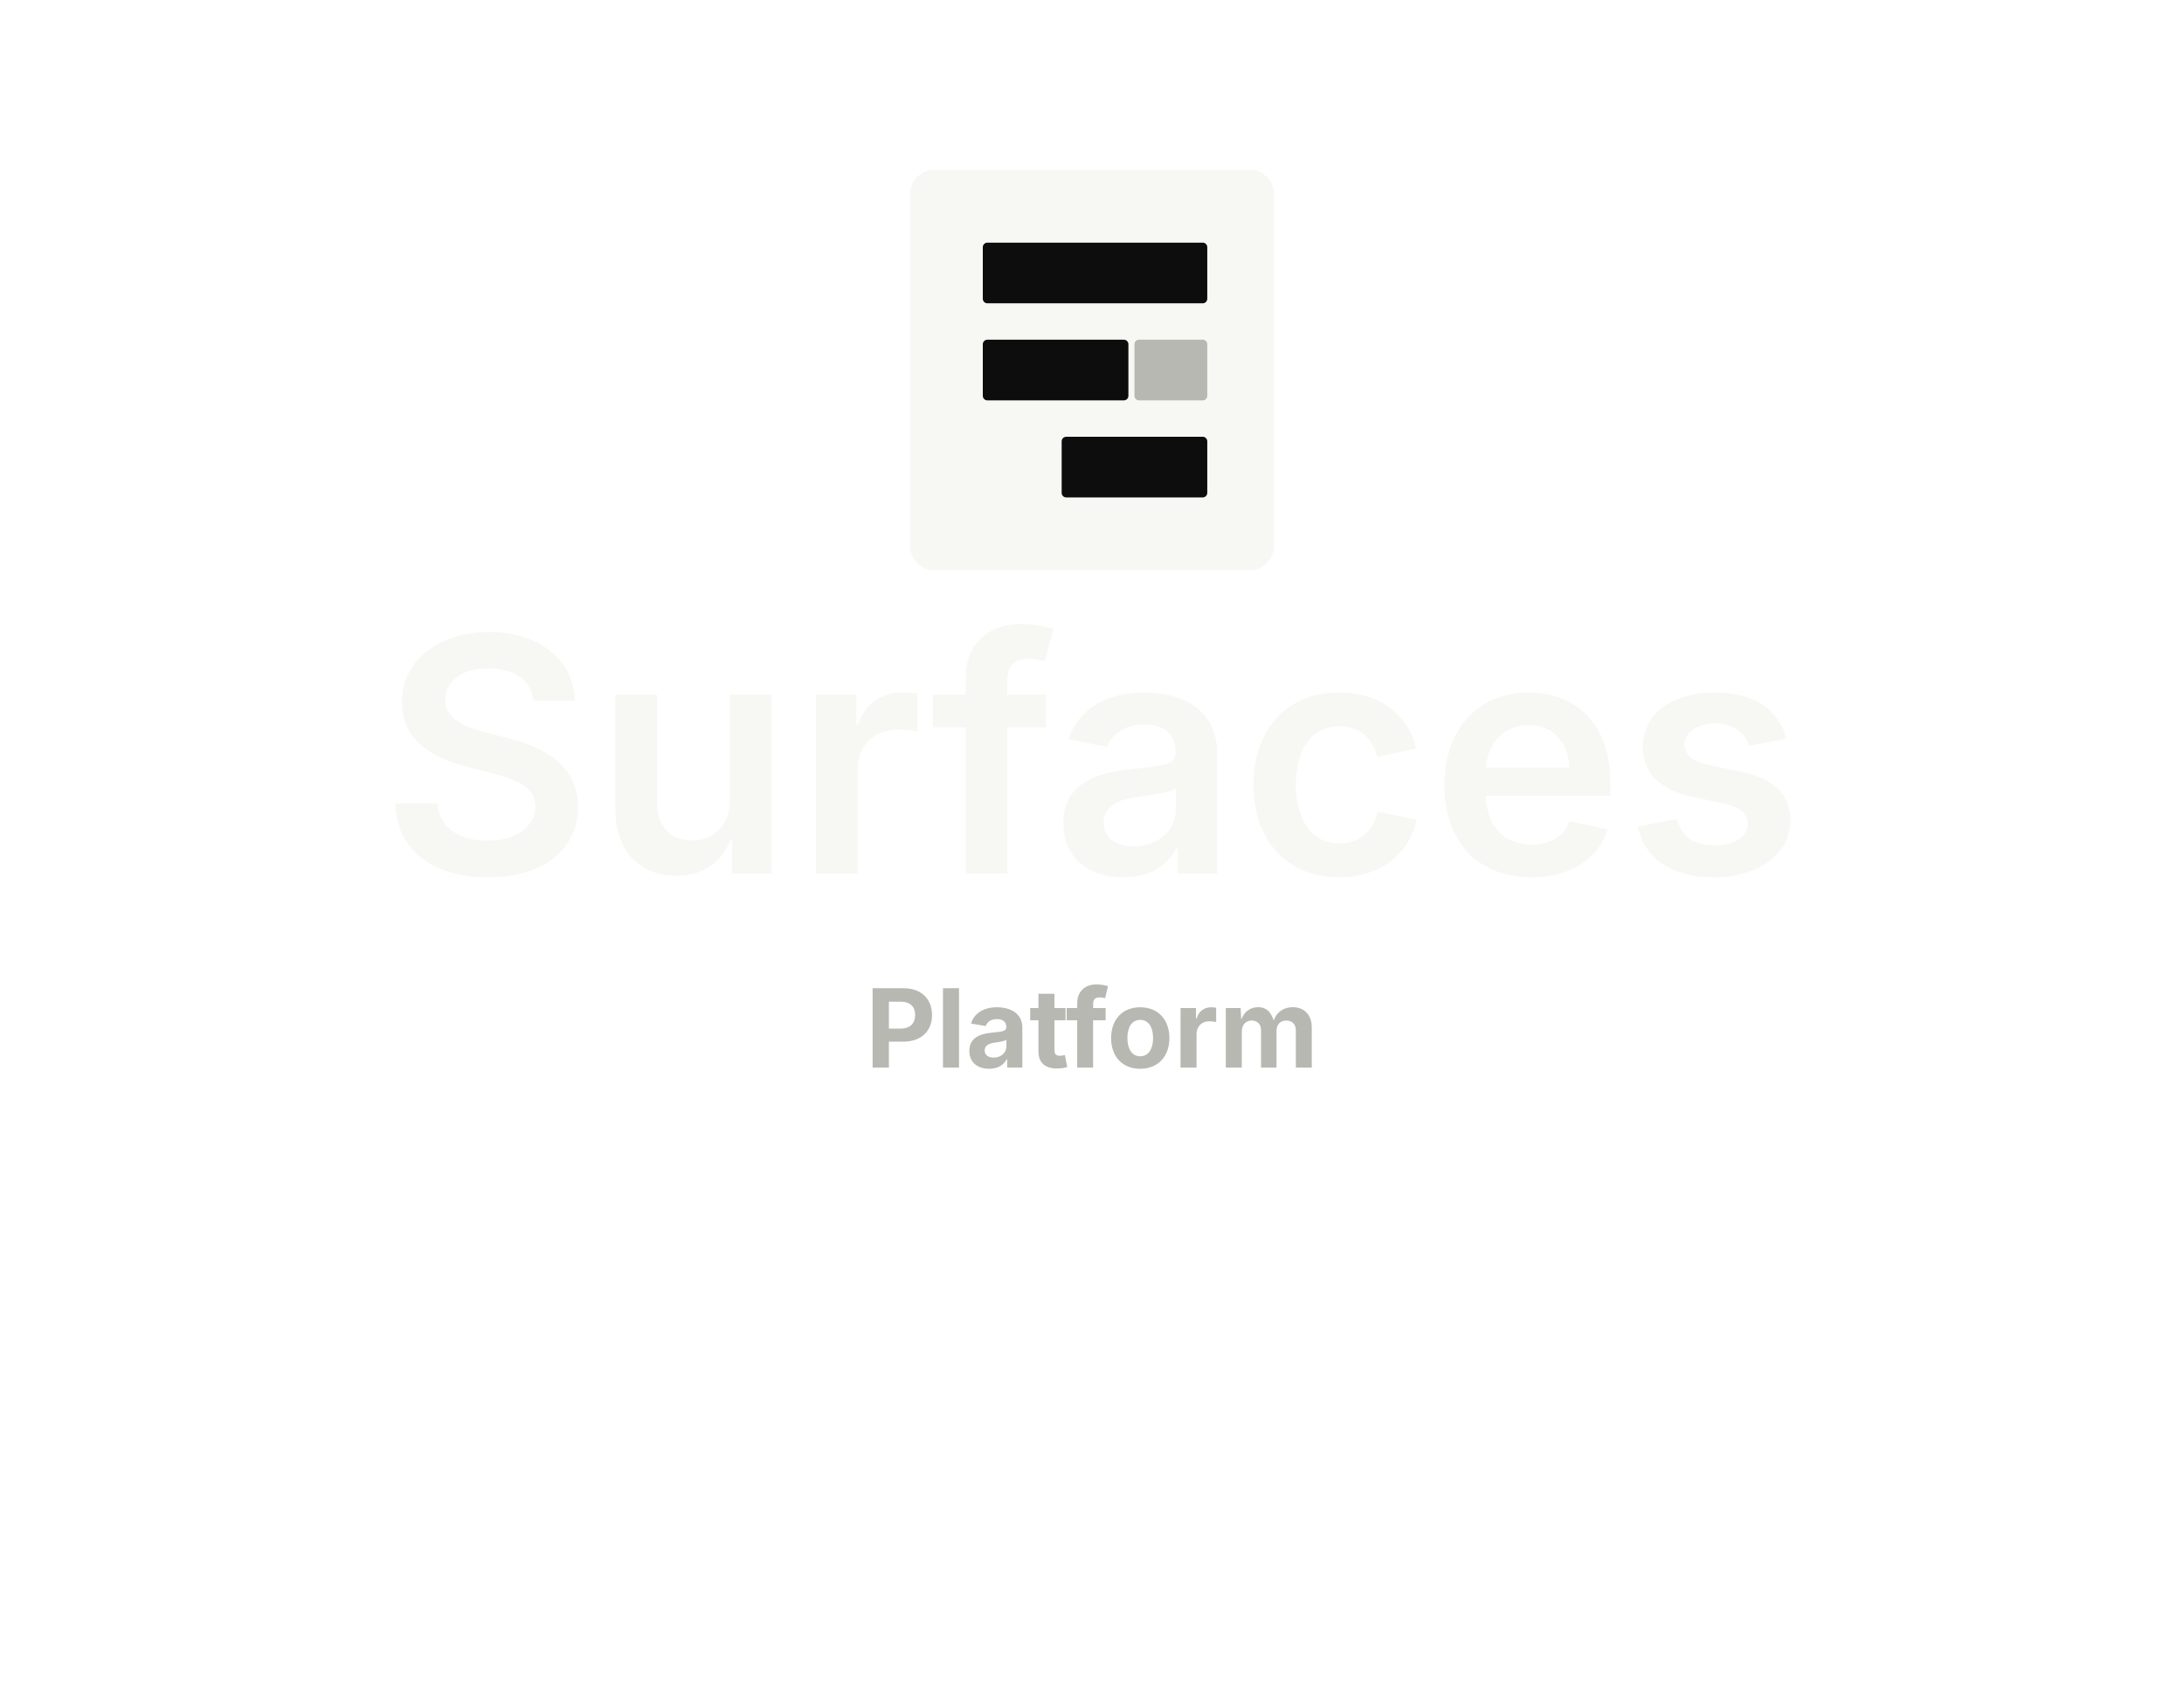
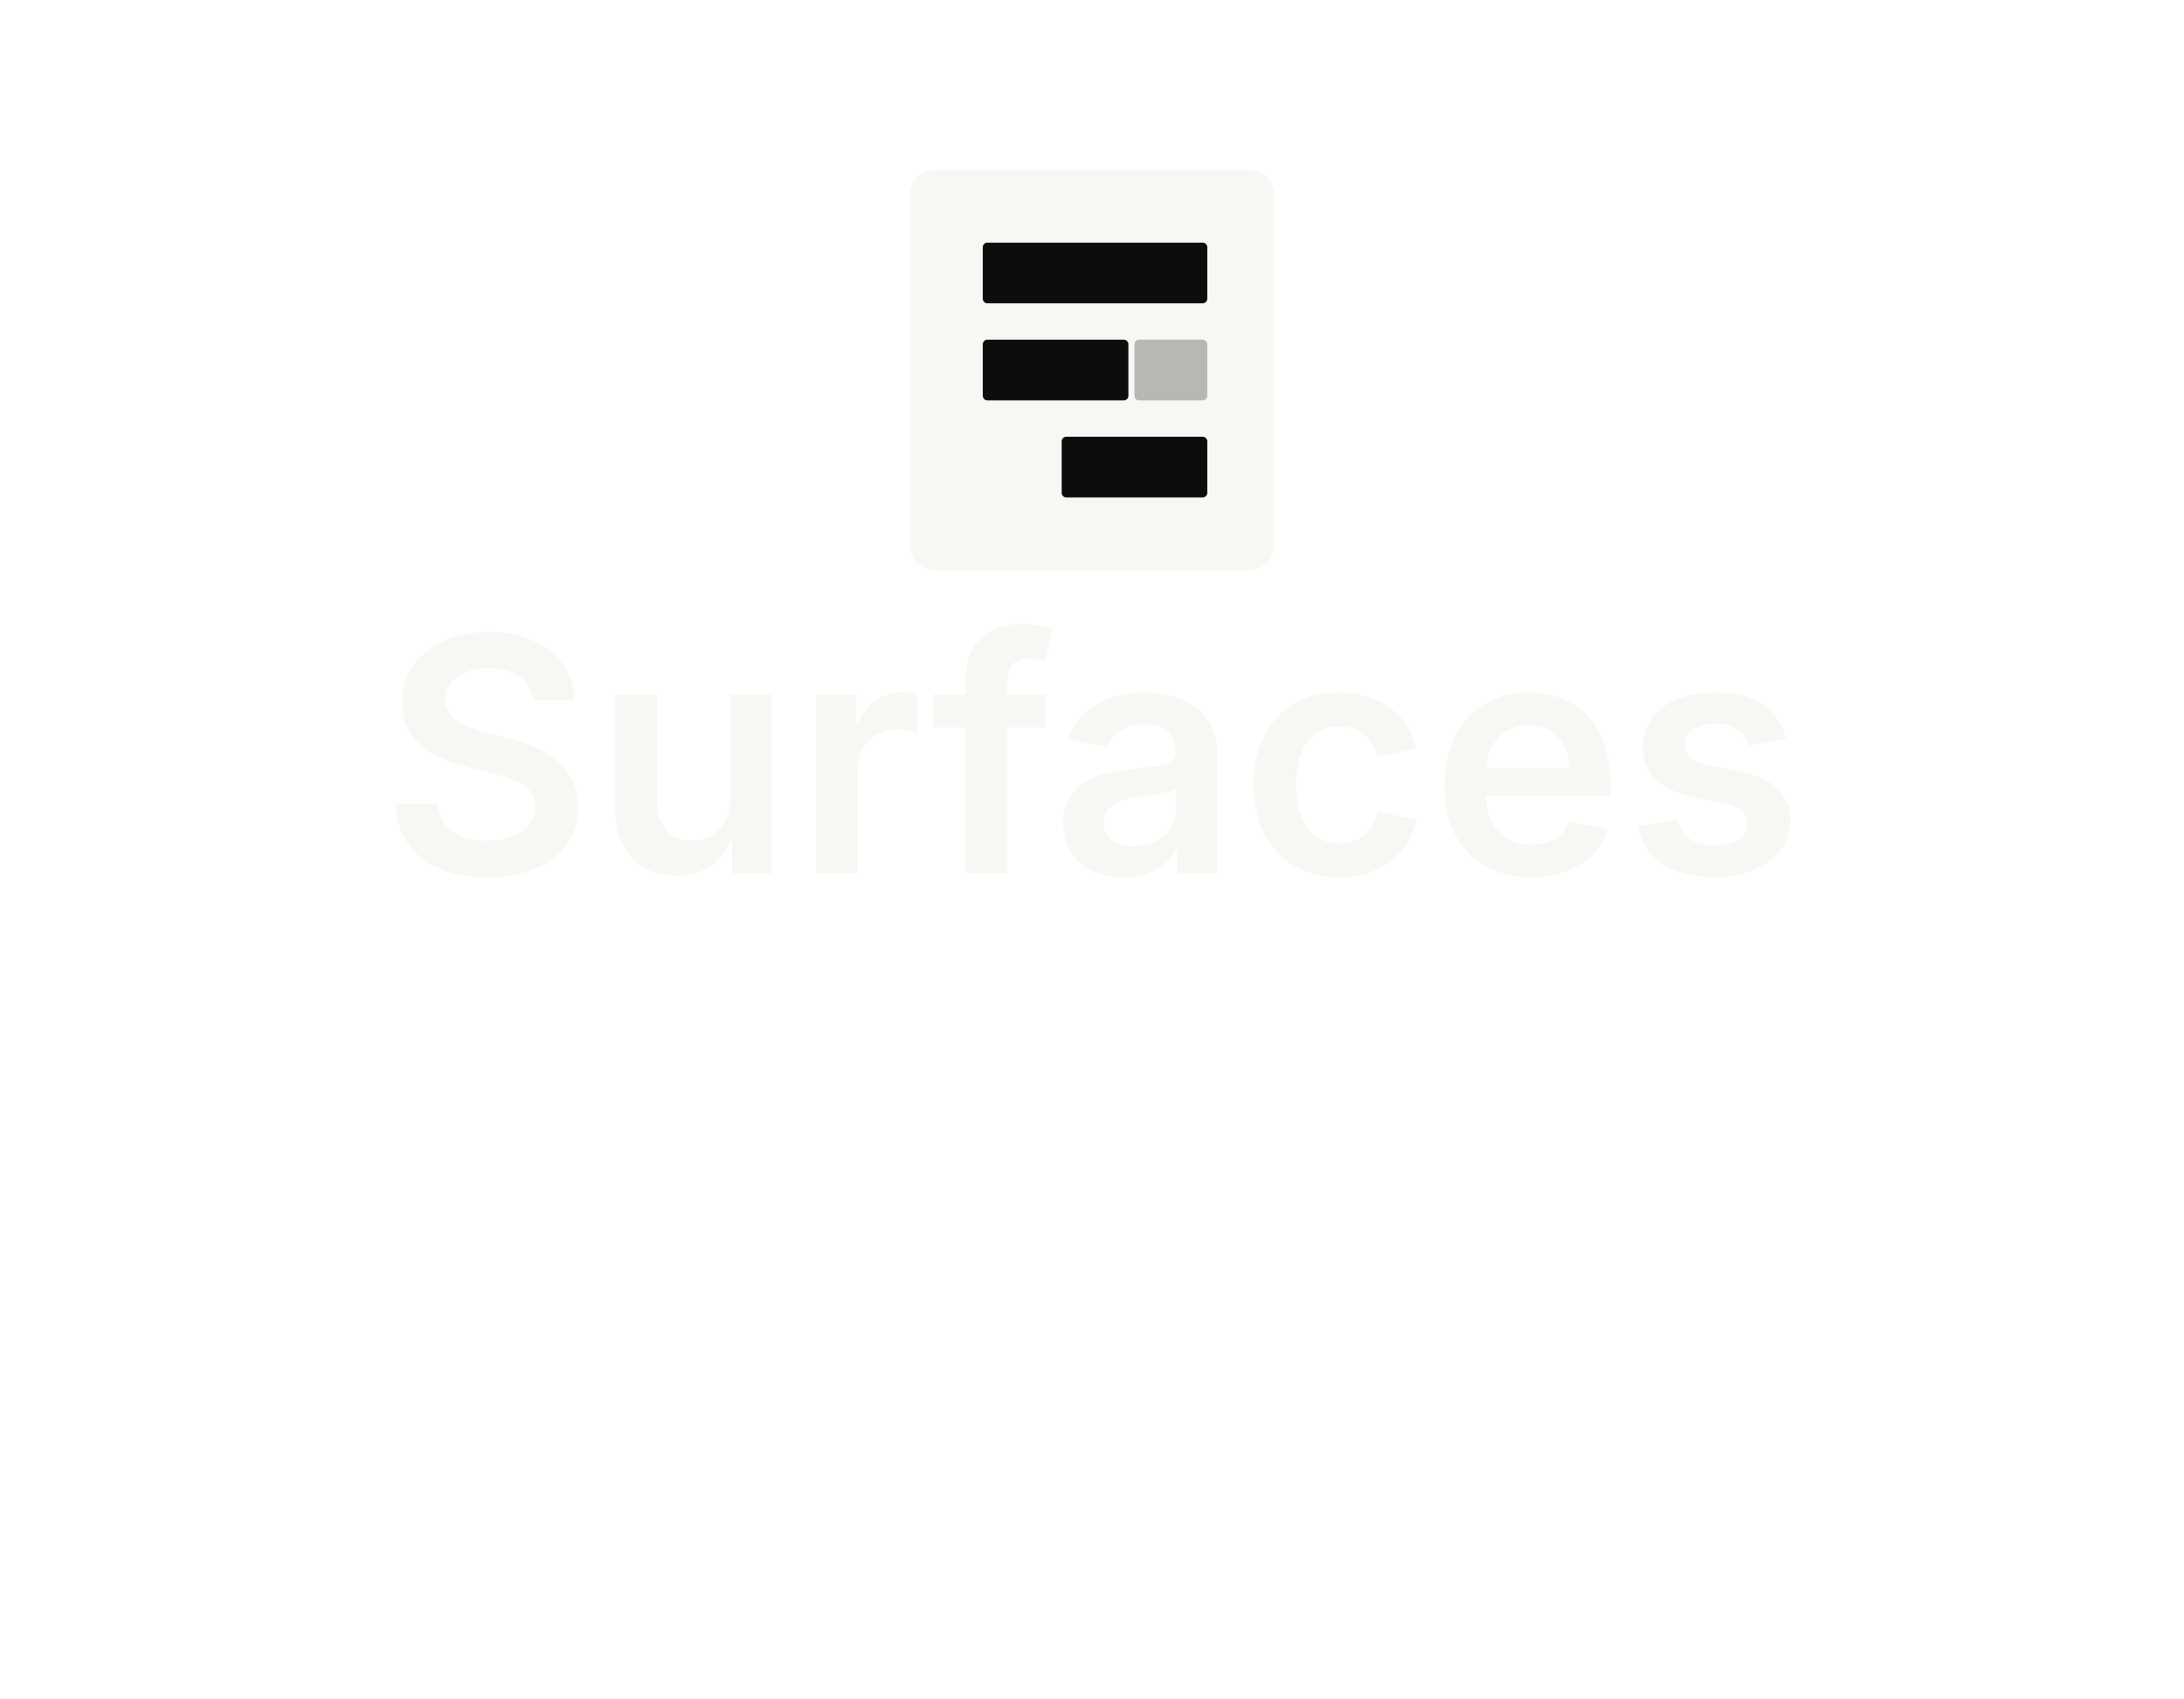
<svg xmlns="http://www.w3.org/2000/svg" viewBox="0 0 360 280" role="img" aria-labelledby="surfaces-lockup-stacked-grayscale-reverse-title surfaces-lockup-stacked-grayscale-reverse-desc">
  <g transform="translate(150 28)">
    <rect x="0" y="0" width="60" height="66" rx="4" fill="#F7F7F4" />
    <rect x="12" y="12" width="37" height="10" rx="0.75" fill="#0D0D0D" />
    <rect x="12" y="28" width="24" height="10" rx="0.75" fill="#0D0D0D" />
    <rect x="25" y="44" width="24" height="10" rx="0.75" fill="#0D0D0D" />
    <rect x="37" y="28" width="12" height="10" rx="0.75" fill="#B8B8B2" />
  </g>
  <text x="180" y="144" text-anchor="middle" fill="#F7F7F4" font-family="Inter, SF Pro Display, Helvetica Neue, Arial, sans-serif" font-size="54" font-weight="620">Surfaces</text>
-   <text x="180" y="176" text-anchor="middle" fill="#B8B8B2" font-family="Inter, SF Pro Text, Helvetica Neue, Arial, sans-serif" font-size="18" font-weight="650">Platform</text>
</svg>
